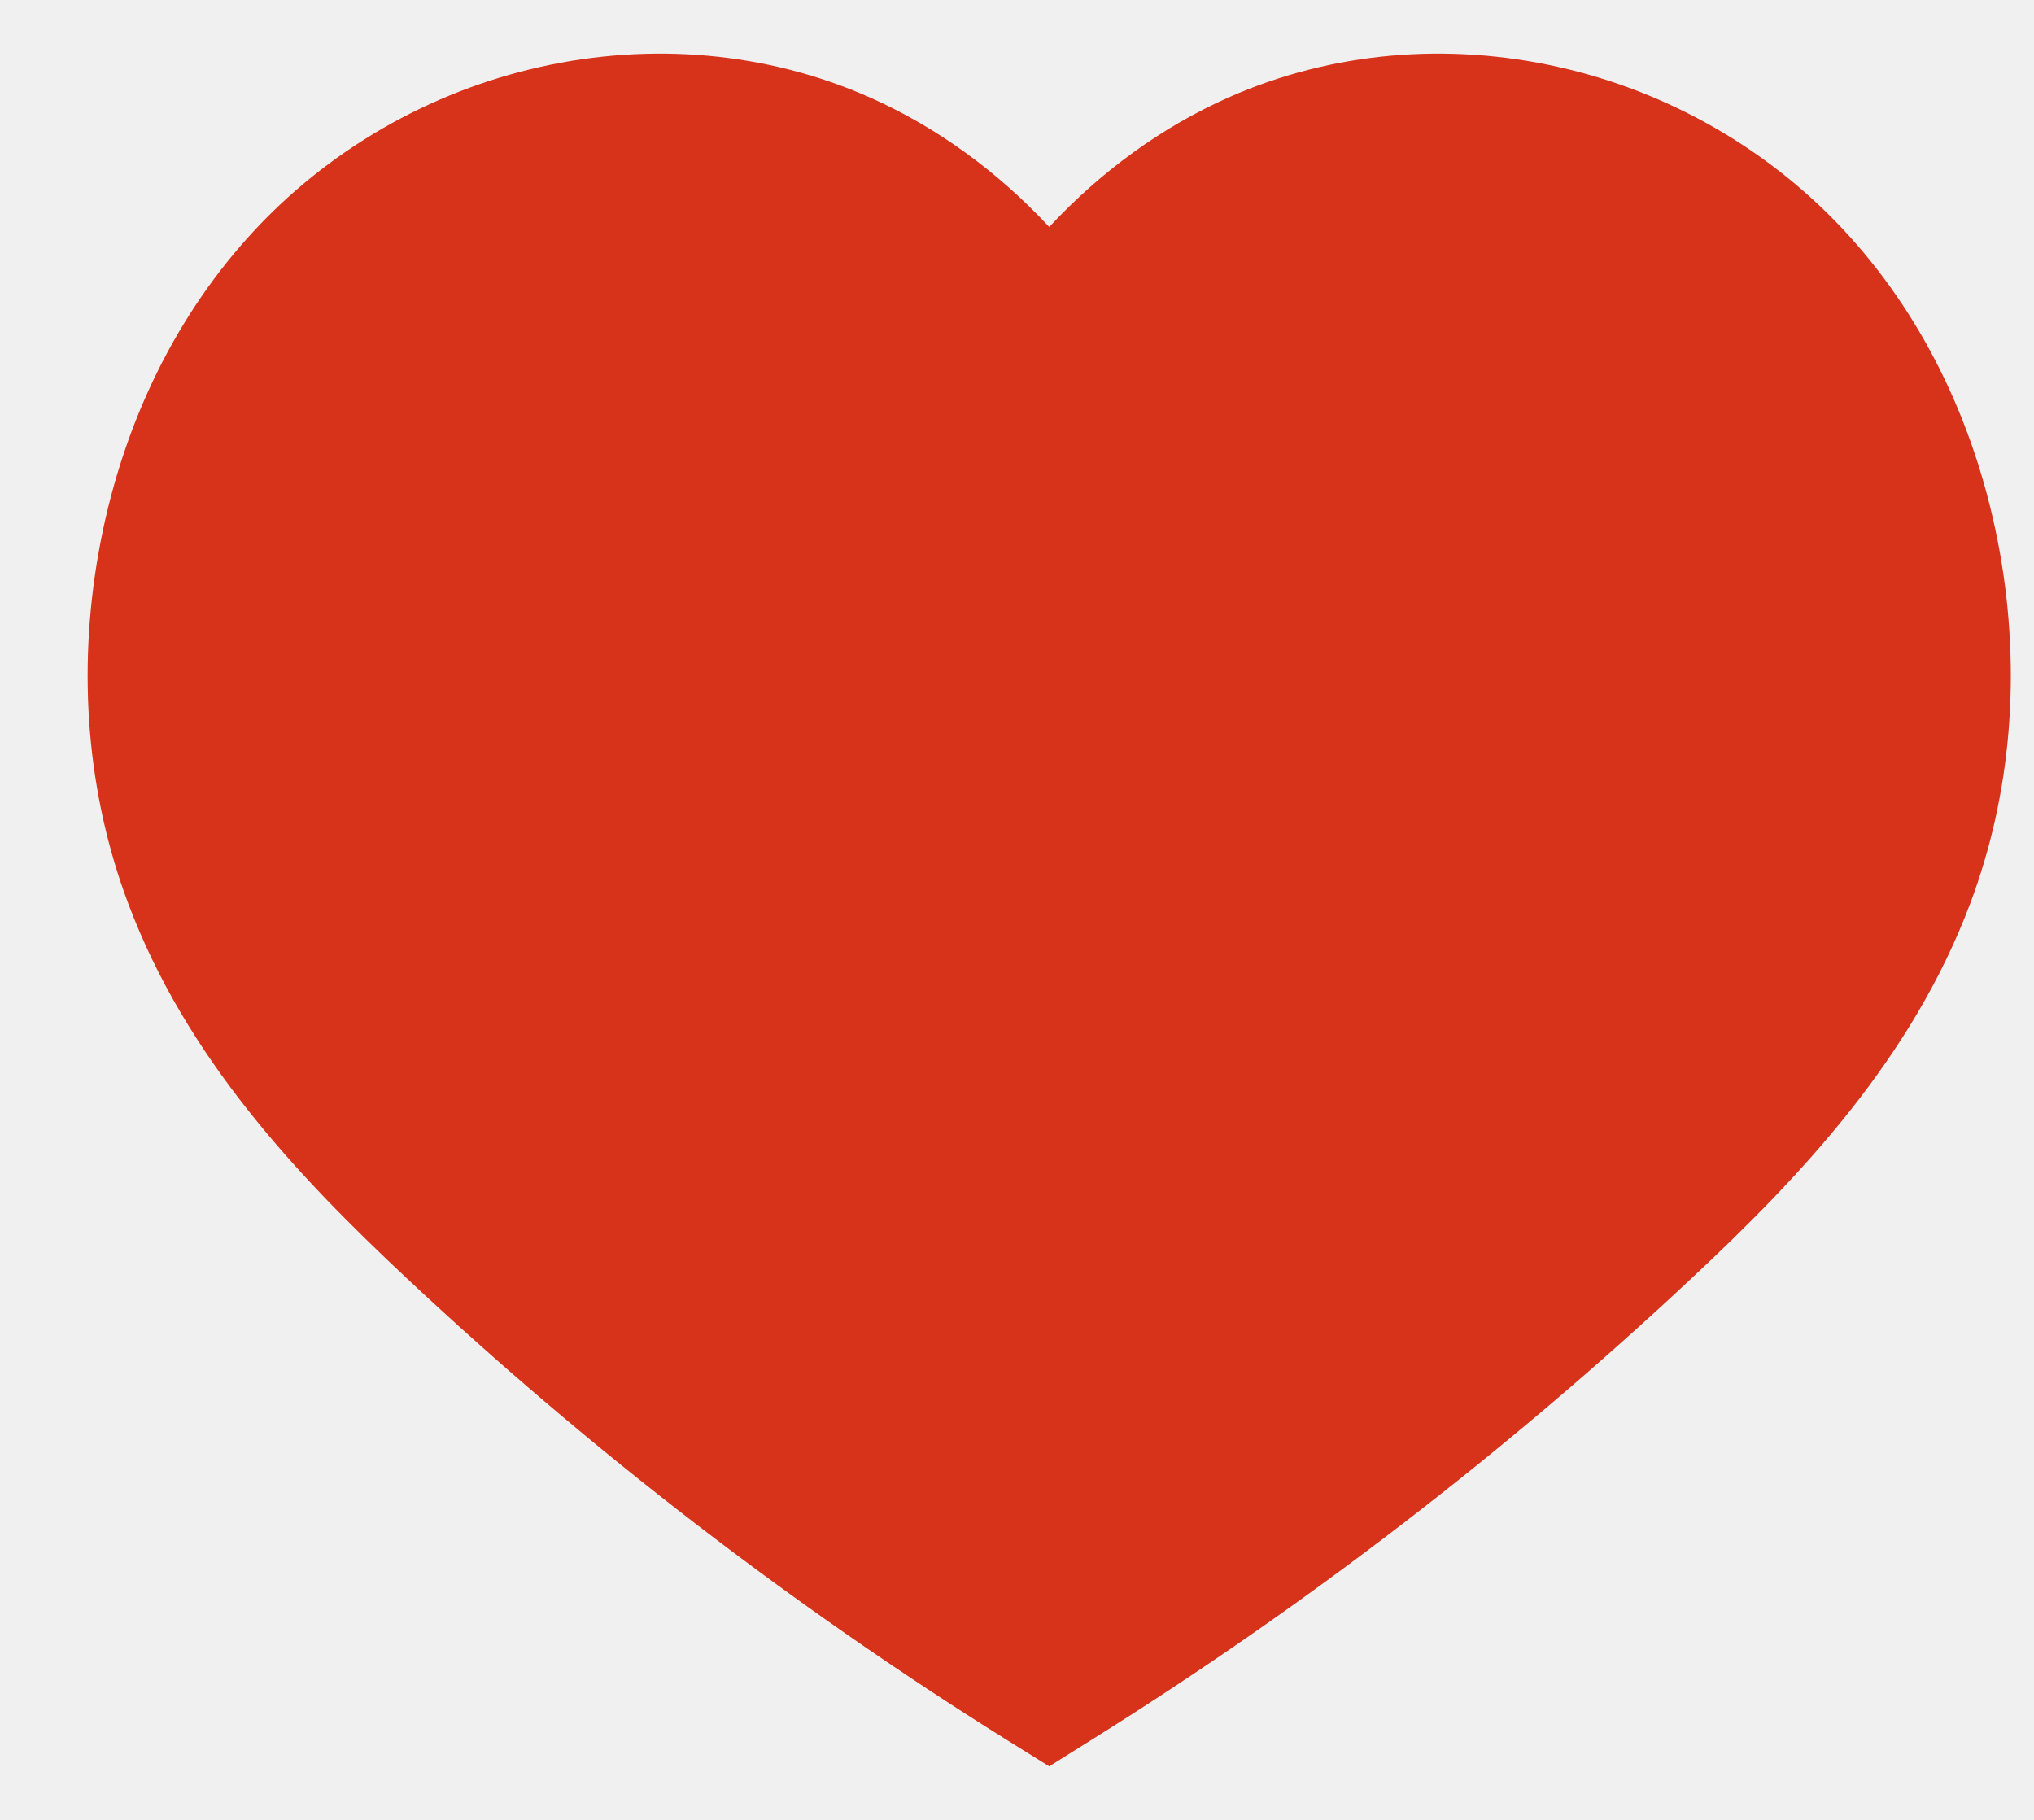
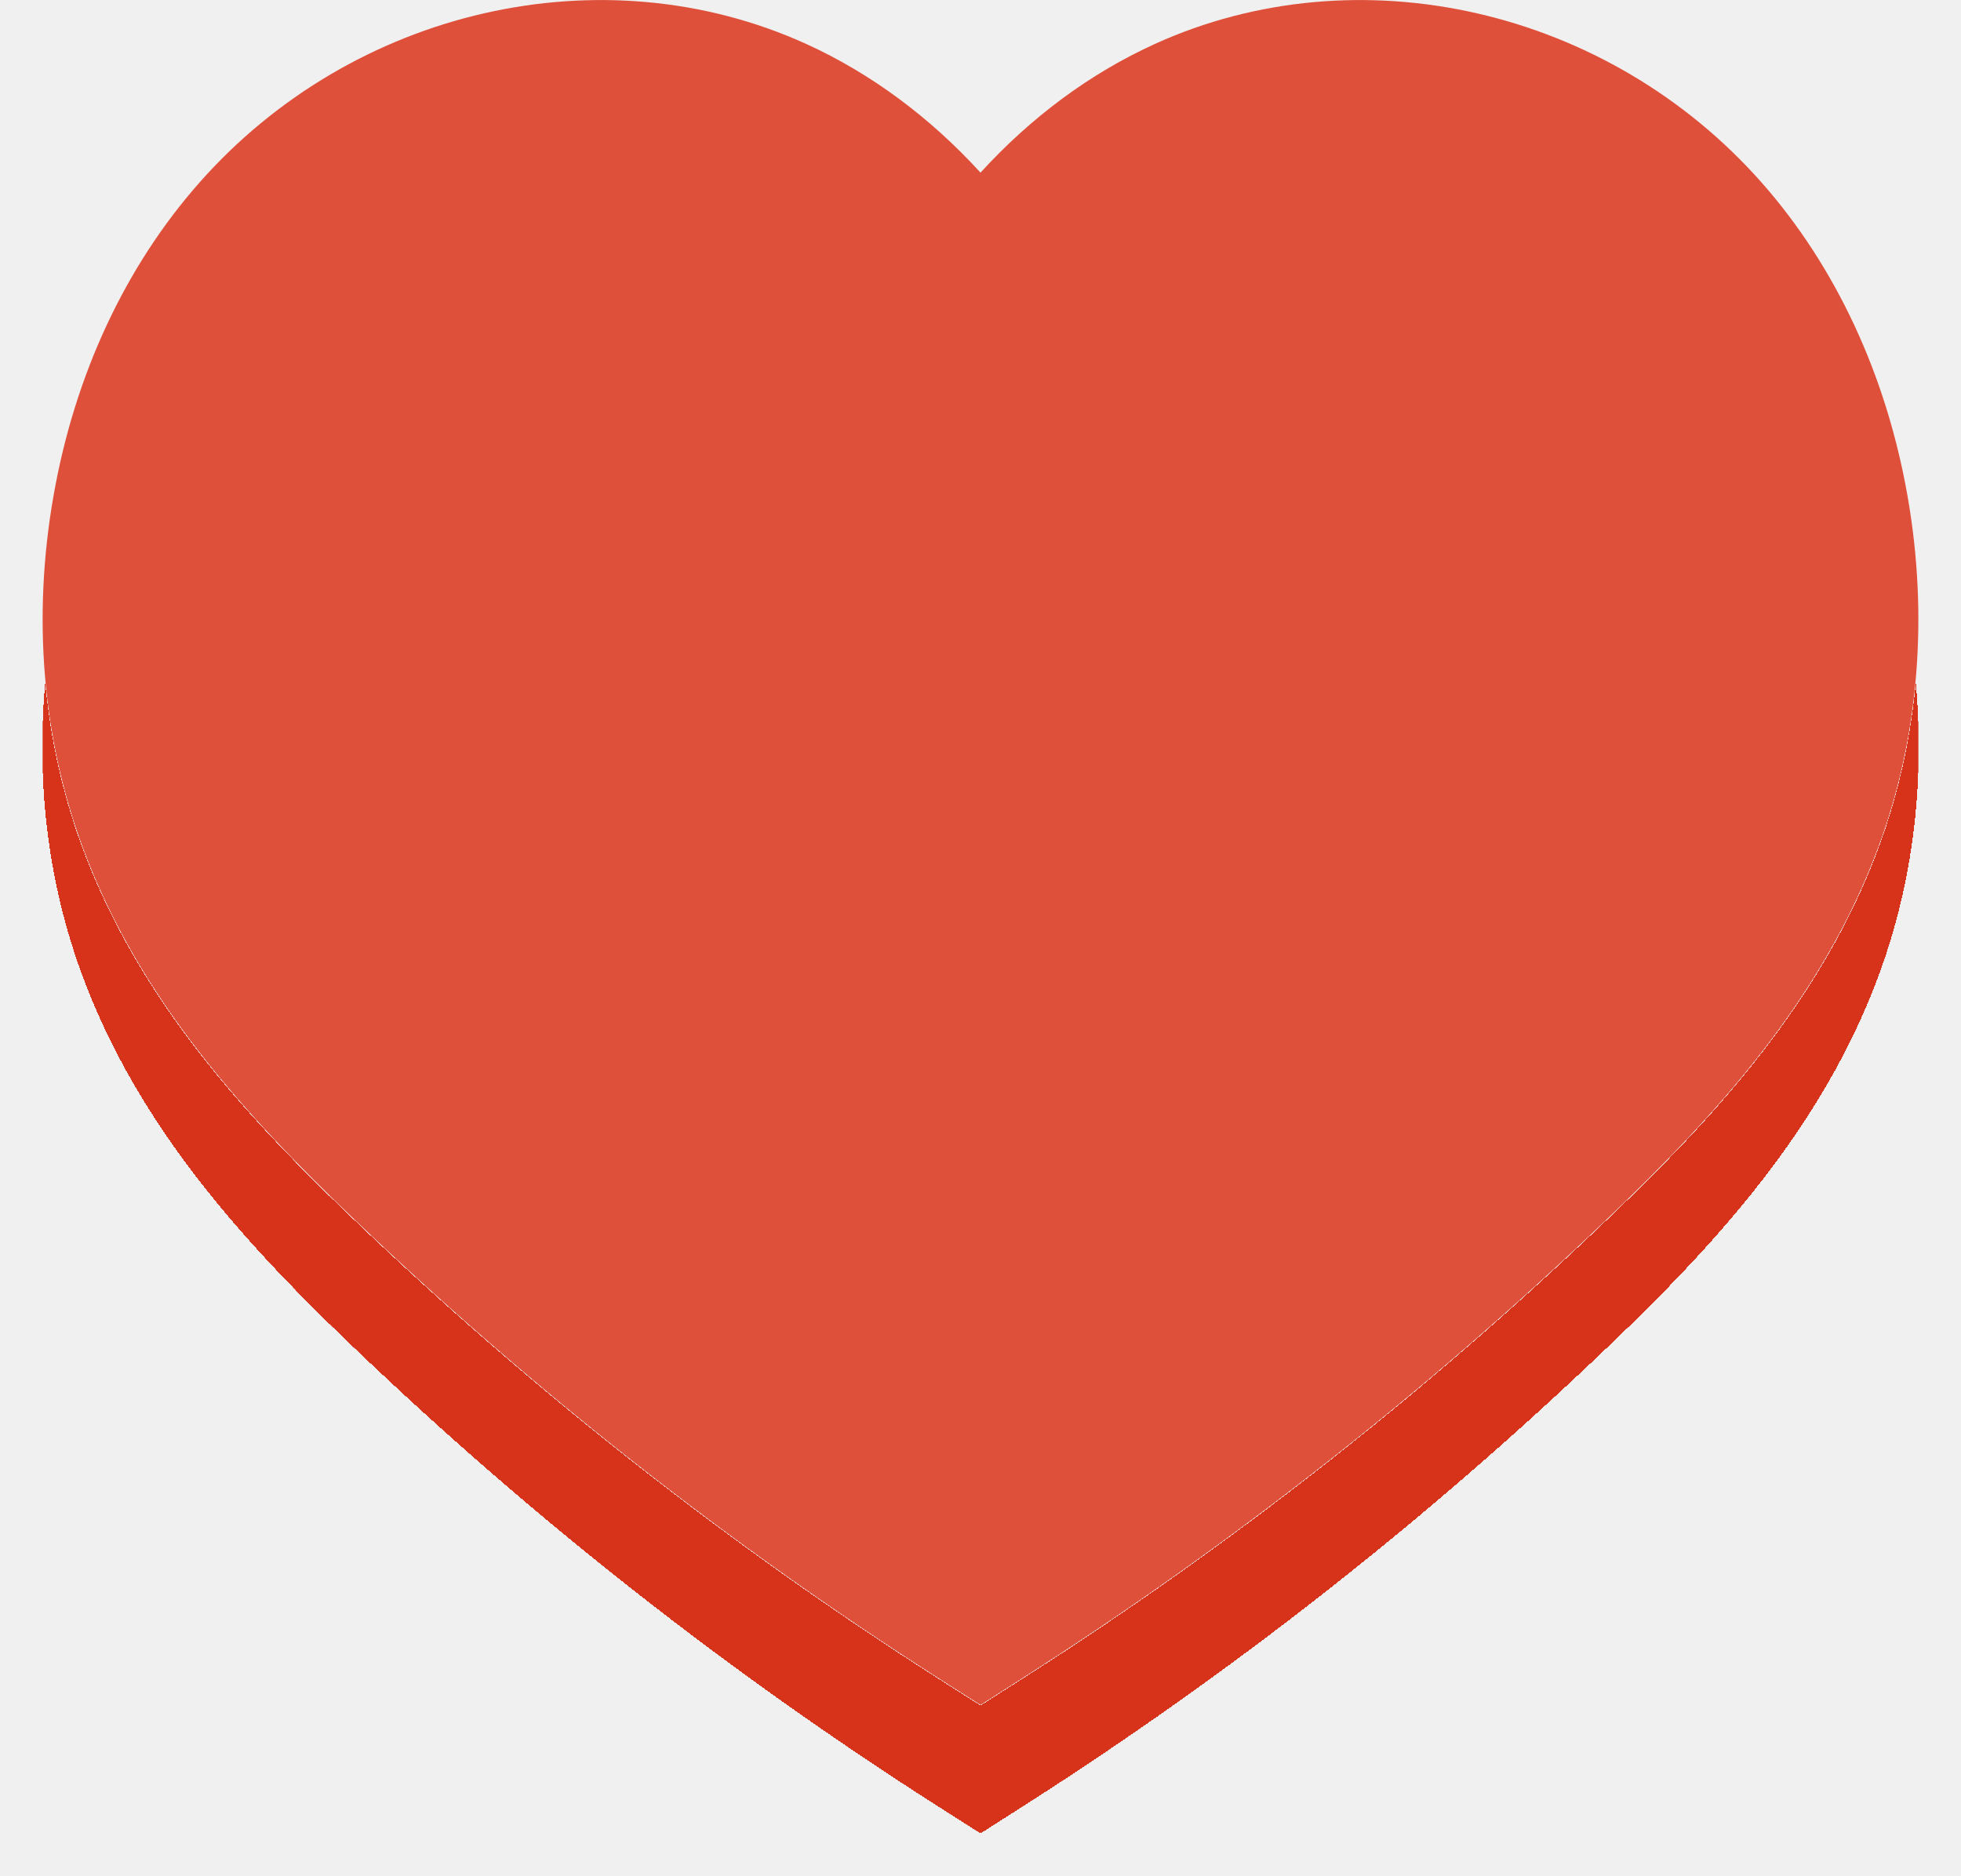
- <svg xmlns="http://www.w3.org/2000/svg" width="19" height="17" viewBox="0 0 19 17" fill="none">
-   <g clip-path="url(#clip0_324_2438)">
-     <path d="M9.801 16.5L9.398 16.249C7.397 14.998 5.522 13.555 3.801 11.942C2.769 10.975 1.739 9.882 1.197 8.438C0.815 7.421 0.72 6.286 0.922 5.156C1.125 4.021 1.608 3.004 2.319 2.215C3.792 0.579 6.182 0.045 8.132 0.913C8.751 1.189 9.316 1.599 9.801 2.12C10.286 1.599 10.851 1.189 11.47 0.913C13.419 0.045 15.81 0.579 17.283 2.215C17.994 3.004 18.476 4.021 18.68 5.155C18.882 6.285 18.787 7.42 18.405 8.437C17.862 9.883 16.833 10.976 15.8 11.942C14.079 13.555 12.204 14.997 10.203 16.248L9.801 16.5Z" fill="#D7321A" />
+ <svg xmlns="http://www.w3.org/2000/svg" width="23" height="22" viewBox="0 0 23 22" fill="none">
+   <g filter="url(#filter0_d_324_902)">
+     <path d="M11.5 20L11.007 19.686C8.556 18.122 6.261 16.319 4.153 14.302C2.889 13.094 1.628 11.728 0.964 9.923C0.496 8.651 0.379 7.233 0.627 5.82C0.875 4.401 1.467 3.13 2.338 2.143C4.141 0.099 7.069 -0.569 9.457 0.516C10.214 0.861 10.906 1.374 11.5 2.025C12.094 1.374 12.786 0.861 13.544 0.516C15.931 -0.569 18.859 0.099 20.663 2.143C21.533 3.129 22.124 4.401 22.373 5.819C22.621 7.232 22.504 8.65 22.036 9.922C21.372 11.728 20.112 13.095 18.847 14.302C16.739 16.319 14.443 18.122 11.993 19.685L11.5 20Z" fill="#DF503B" />
  </g>
  <defs>
-     <clipPath id="clip0_324_2438">
-       <rect width="17.965" height="16" fill="white" transform="translate(0.818283 0.5)" />
-     </clipPath>
+     <filter id="filter0_d_324_902" x="0.5" y="0" width="22" height="21.499" filterUnits="userSpaceOnUse" color-interpolation-filters="sRGB">
+       <feFlood flood-opacity="0" result="BackgroundImageFix" />
+       <feColorMatrix in="SourceAlpha" type="matrix" values="0 0 0 0 0 0 0 0 0 0 0 0 0 0 0 0 0 0 127 0" result="hardAlpha" />
+       <feOffset dy="1.5" />
+       <feComposite in2="hardAlpha" operator="out" />
+       <feColorMatrix type="matrix" values="0 0 0 0 0.843 0 0 0 0 0.196 0 0 0 0 0.102 0 0 0 1 0" />
+       <feBlend mode="normal" in2="BackgroundImageFix" result="effect1_dropShadow_324_902" />
+       <feBlend mode="normal" in="SourceGraphic" in2="effect1_dropShadow_324_902" result="shape" />
+     </filter>
  </defs>
</svg>
